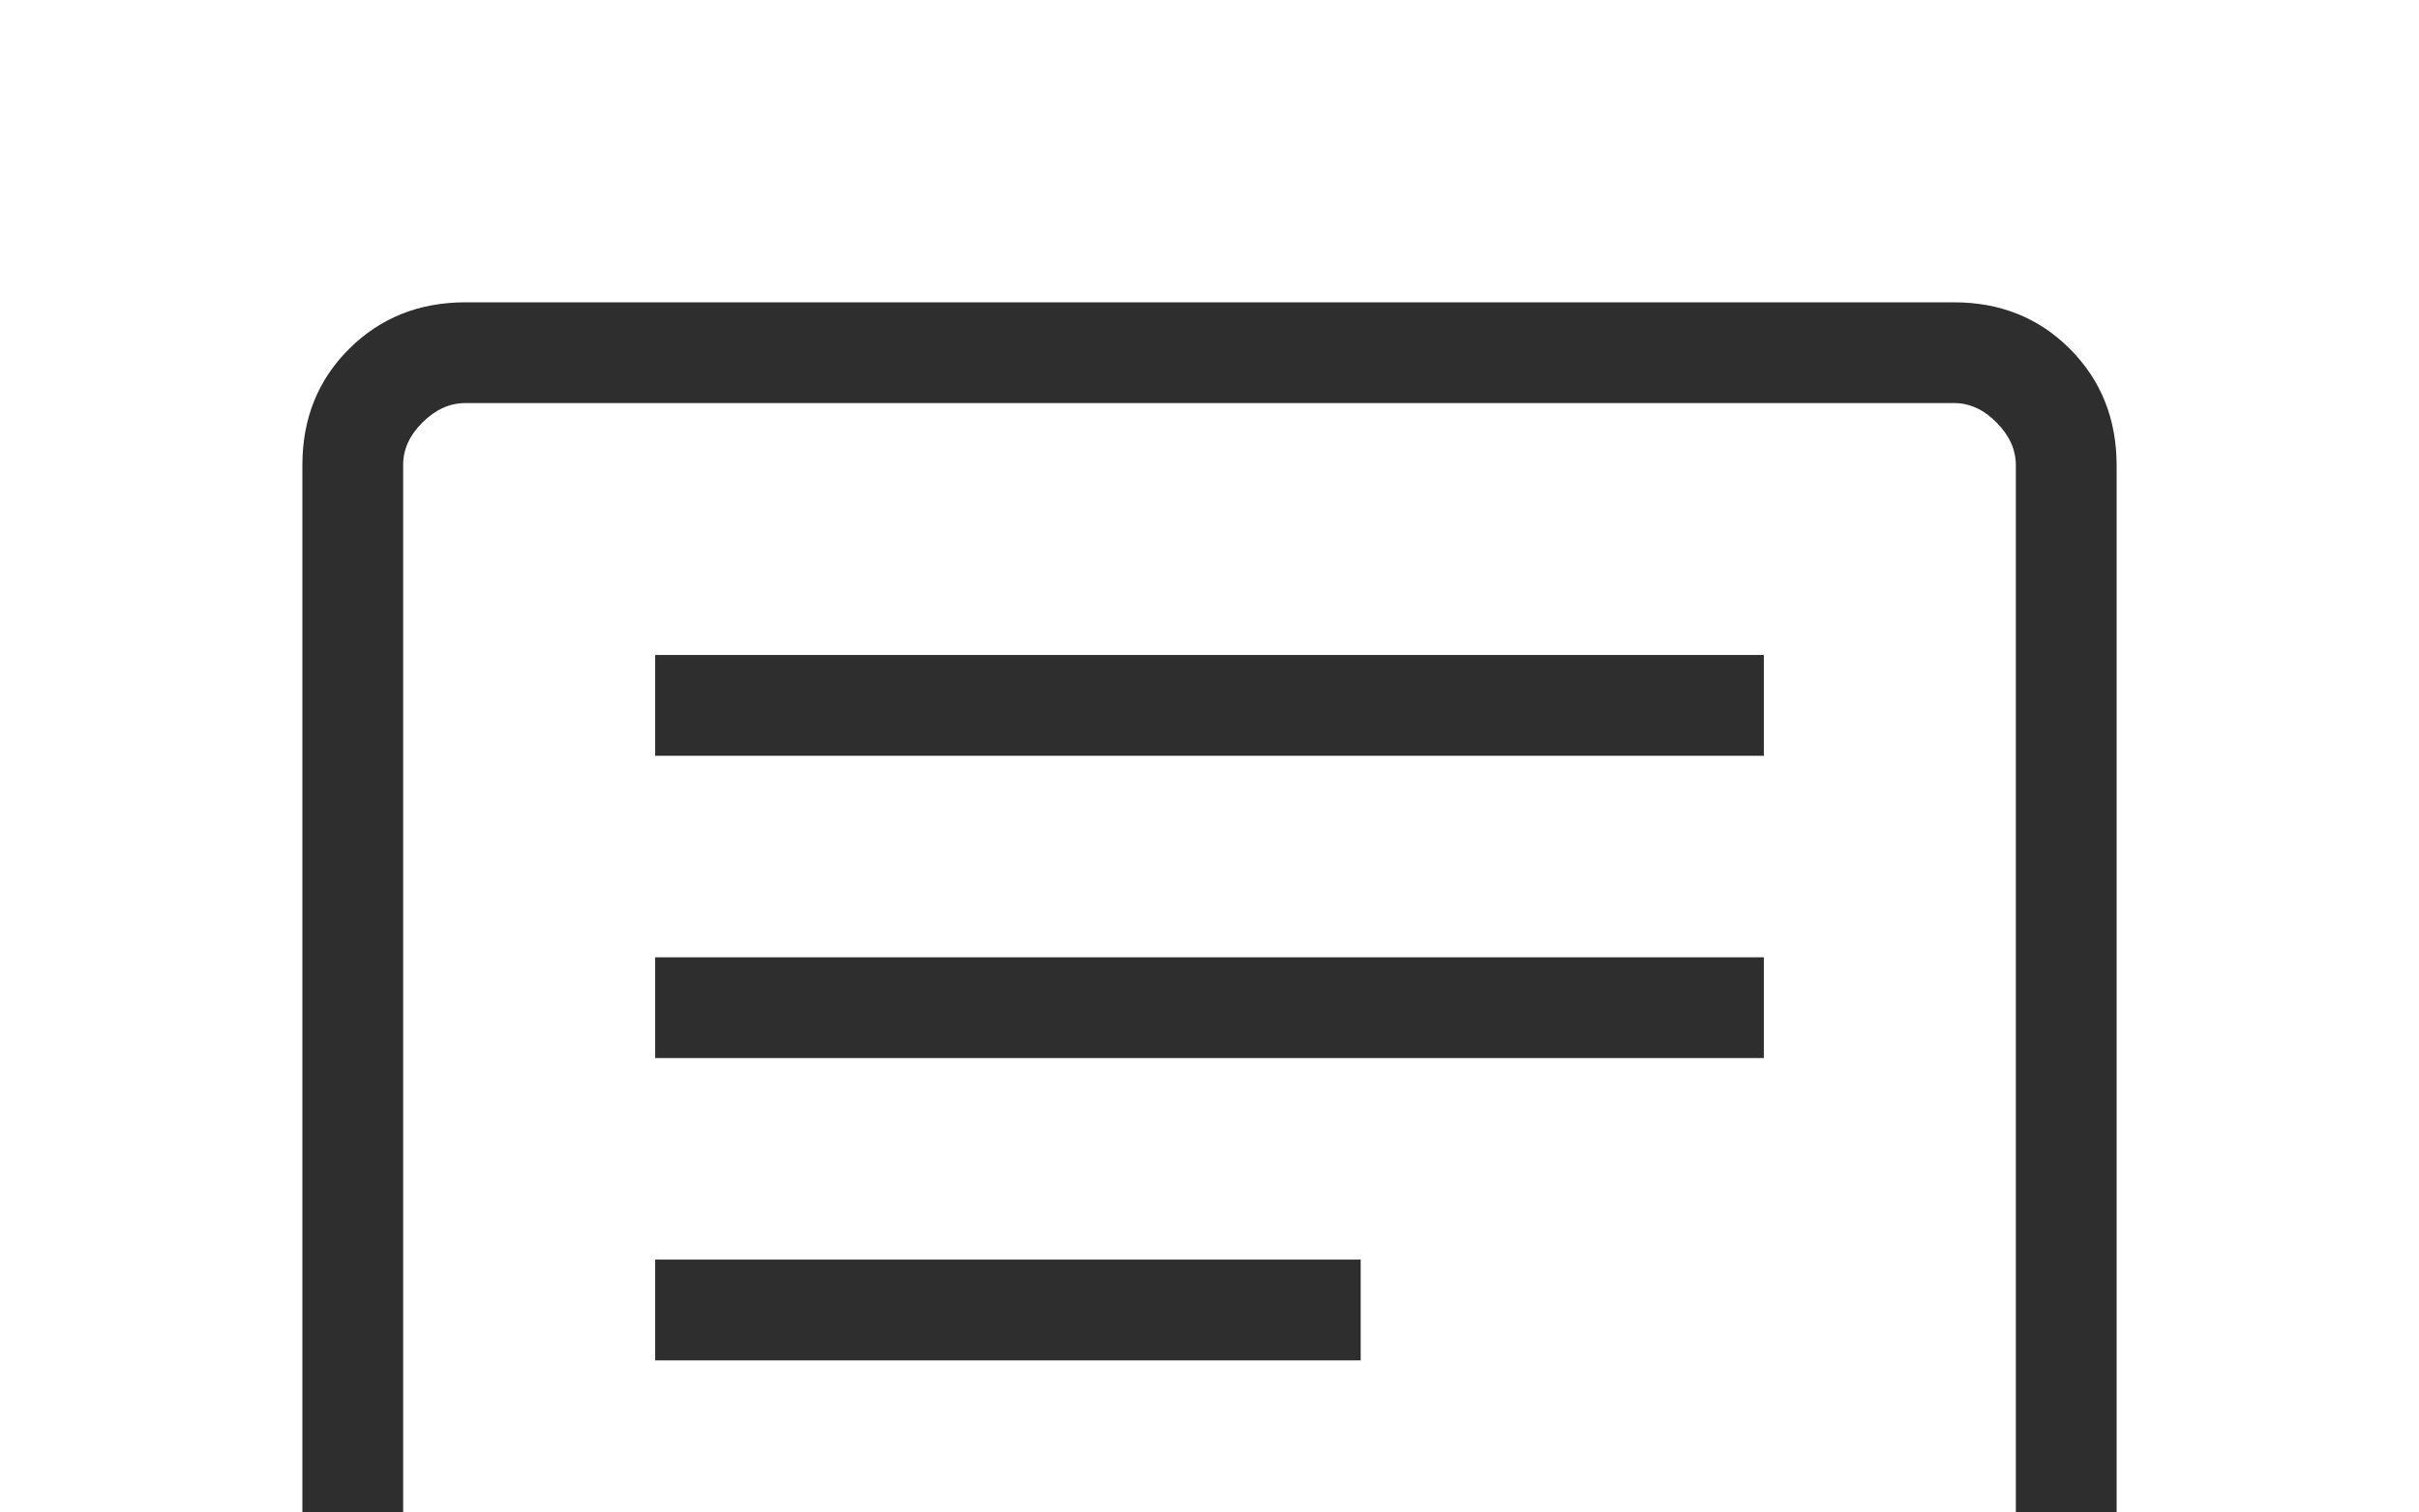
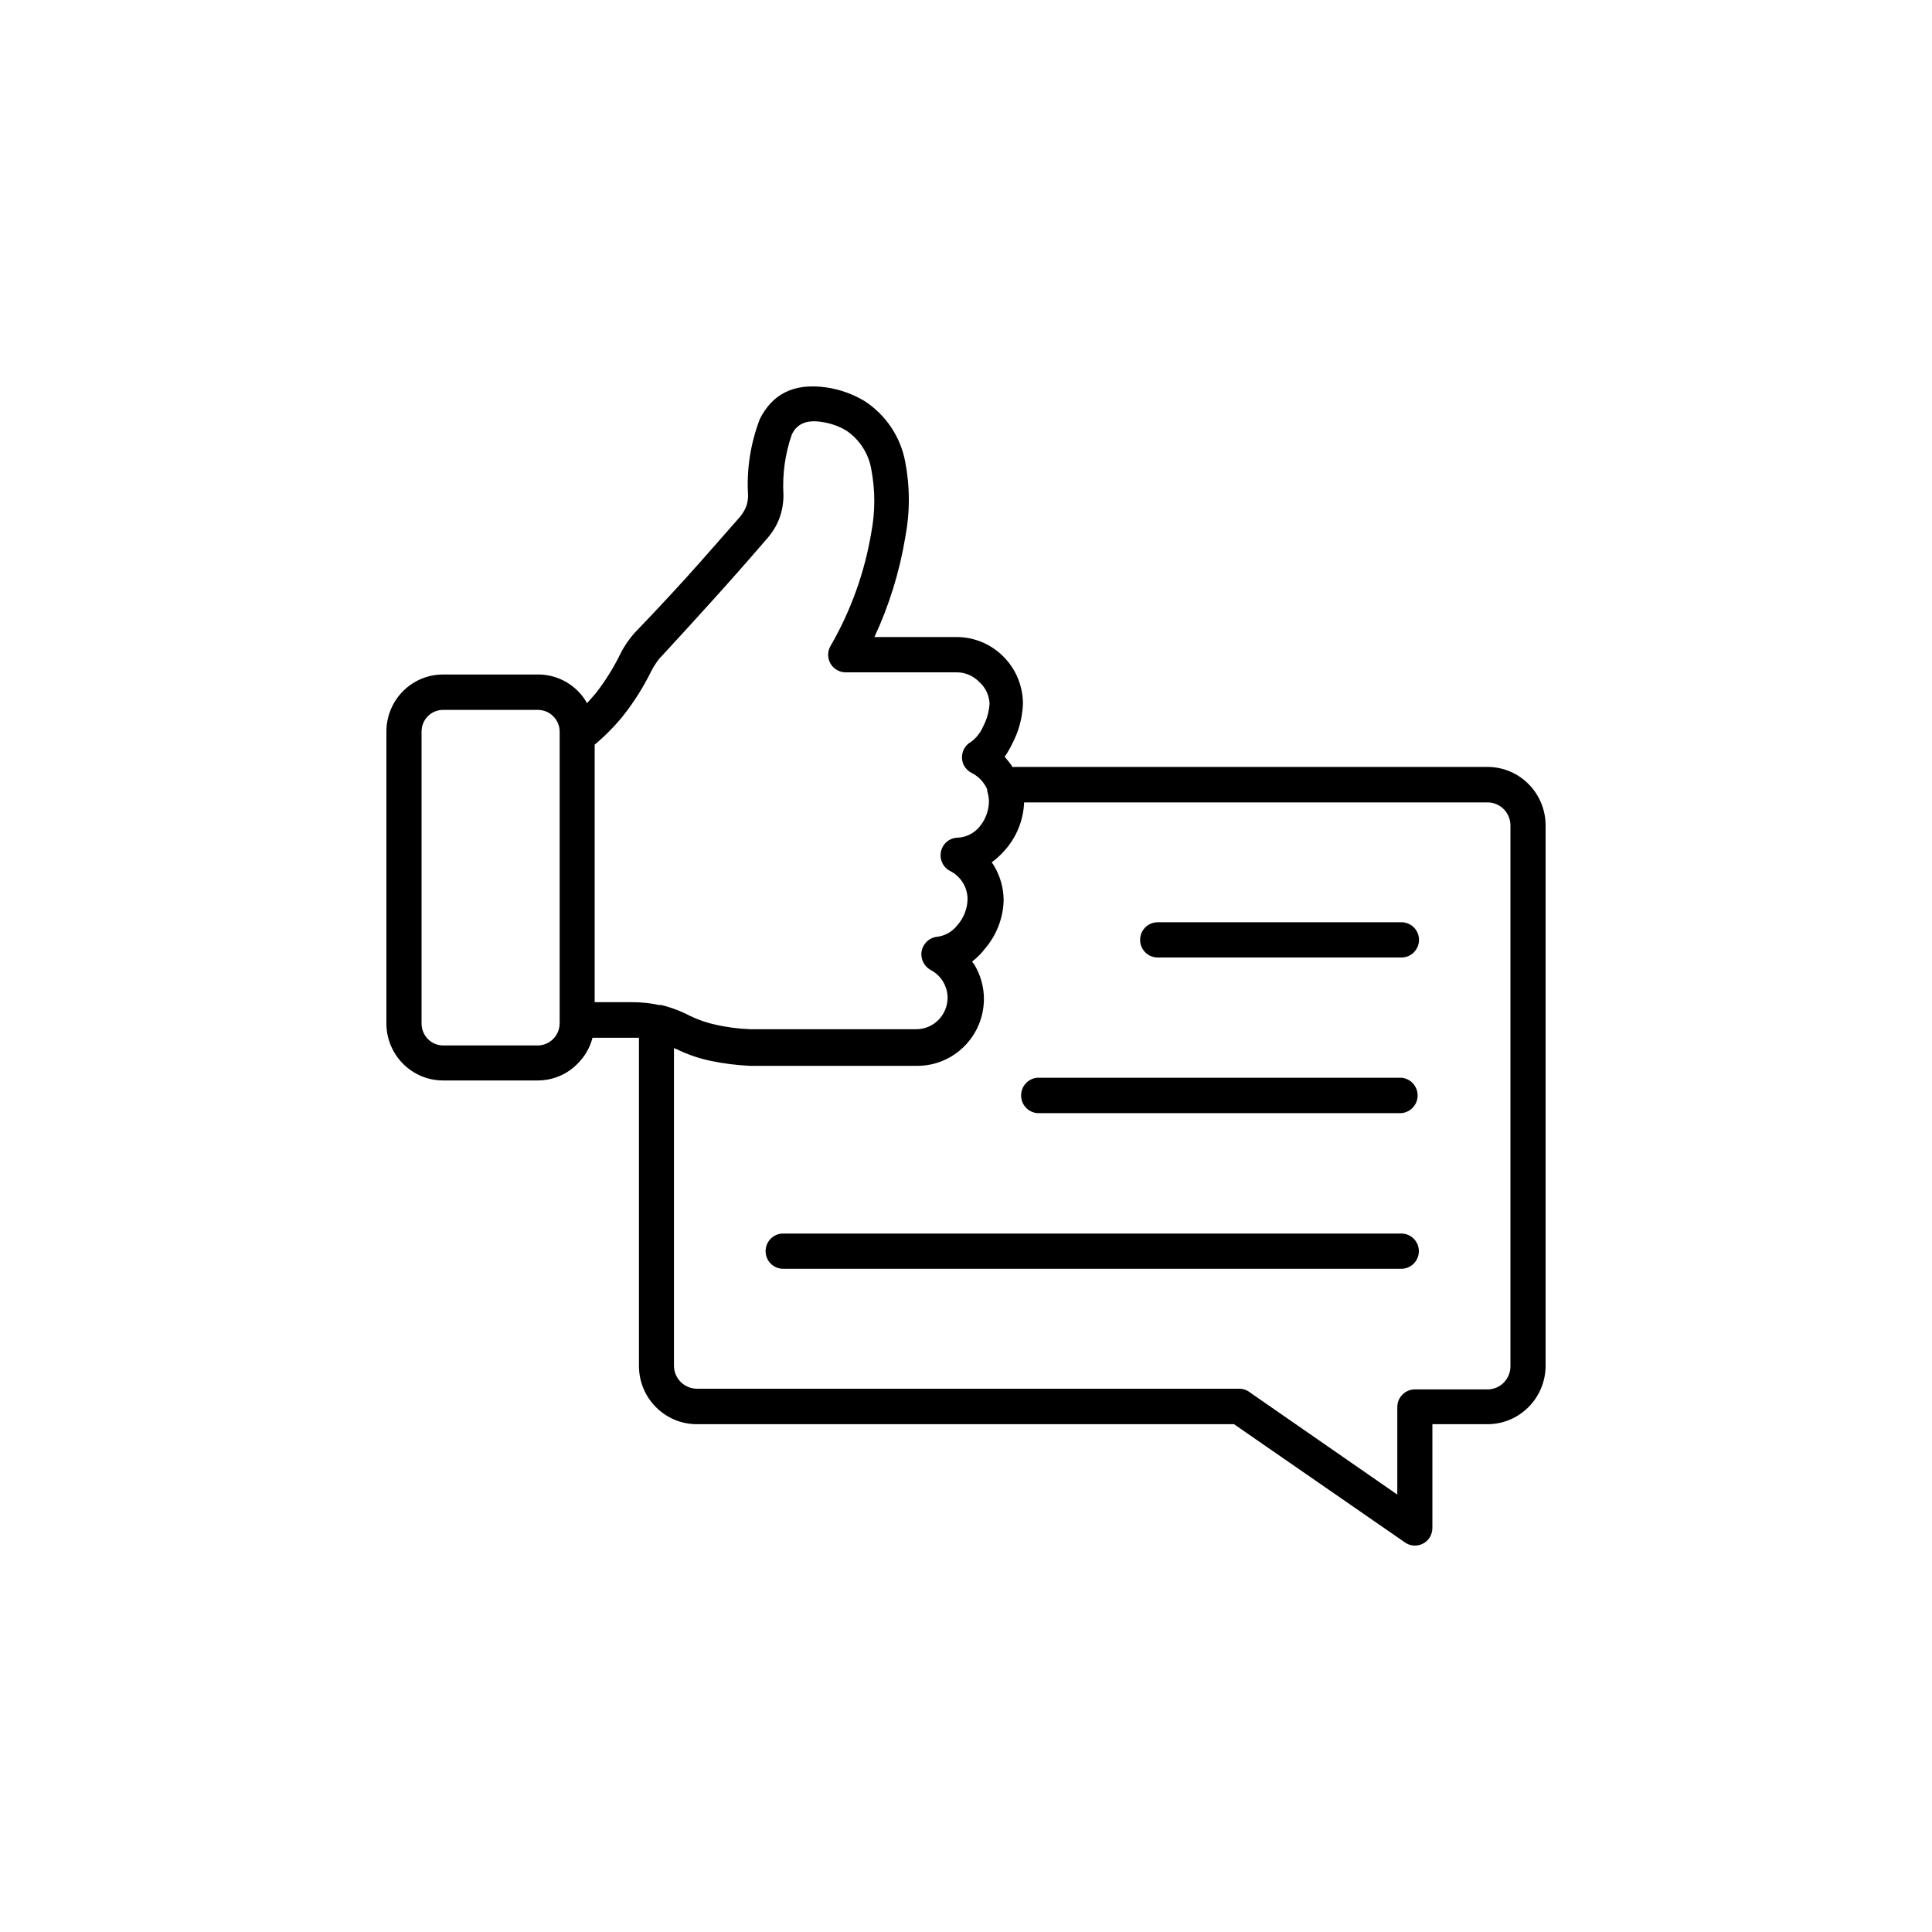
- <svg xmlns="http://www.w3.org/2000/svg" width="24" height="15" viewBox="0 0 24 15" fill="none">
-   <path d="M6.5 13.5H13.5V12.5H6.5V13.5ZM6.5 10.5H17.5V9.5H6.5V10.5ZM6.5 7.5H17.5V6.5H6.5V7.5ZM3 20.077V4.616C3 4.155 3.154 3.771 3.463 3.463C3.772 3.155 4.156 3.001 4.615 3H19.385C19.845 3 20.229 3.154 20.537 3.463C20.845 3.772 20.999 4.156 21 4.616V15.385C21 15.845 20.846 16.229 20.537 16.538C20.228 16.847 19.844 17.001 19.385 17H6.077L3 20.077ZM5.65 16H19.385C19.538 16 19.679 15.936 19.808 15.808C19.937 15.68 20.001 15.539 20 15.385V4.615C20 4.462 19.936 4.321 19.808 4.192C19.68 4.063 19.539 3.999 19.385 4H4.615C4.462 4 4.321 4.064 4.192 4.192C4.063 4.32 3.999 4.461 4 4.615V17.645L5.65 16Z" fill="#2E2E2E" />
+ <svg xmlns="http://www.w3.org/2000/svg" width="25" height="25" viewBox="0 0 25 25" fill="none">
+   <path fill-rule="evenodd" clip-rule="evenodd" d="M6.964 9.186H5.733C5.579 9.186 5.455 9.311 5.455 9.467V13.247C5.456 13.322 5.485 13.392 5.536 13.444C5.588 13.498 5.66 13.528 5.733 13.528H6.964C7.116 13.524 7.238 13.401 7.242 13.247V9.467C7.242 9.392 7.212 9.321 7.158 9.268C7.107 9.216 7.036 9.187 6.964 9.186ZM13.117 9.924H19.252C19.664 9.926 19.998 10.263 20 10.678V17.675C19.998 18.09 19.664 18.427 19.252 18.429H18.535V19.771C18.535 19.818 18.521 19.864 18.495 19.902C18.424 20.005 18.283 20.031 18.18 19.959L15.968 18.429H9.015C8.602 18.428 8.268 18.09 8.268 17.675V13.429H8.158H7.667C7.634 13.556 7.567 13.672 7.473 13.765C7.337 13.904 7.151 13.982 6.956 13.981H5.733C5.33 13.981 5.003 13.653 5 13.248V9.467C5 9.058 5.328 8.728 5.733 8.728H6.964C7.158 8.728 7.343 8.806 7.48 8.944C7.526 8.99 7.565 9.043 7.596 9.099C7.635 9.057 7.673 9.013 7.71 8.97H7.71C7.832 8.813 7.937 8.645 8.025 8.466C8.054 8.408 8.087 8.352 8.125 8.299C8.164 8.244 8.207 8.193 8.253 8.146C8.447 7.945 8.657 7.72 8.88 7.475C9.103 7.229 9.333 6.962 9.577 6.686C9.609 6.647 9.636 6.603 9.655 6.556C9.672 6.509 9.68 6.46 9.68 6.41C9.659 6.073 9.712 5.735 9.833 5.42C9.988 5.116 10.25 4.949 10.698 5.014C10.872 5.04 11.038 5.1 11.188 5.19C11.462 5.368 11.652 5.651 11.713 5.973C11.776 6.298 11.776 6.633 11.713 6.959C11.639 7.403 11.505 7.835 11.315 8.243H12.378C12.852 8.244 13.236 8.63 13.237 9.108C13.23 9.288 13.182 9.465 13.098 9.624C13.07 9.683 13.038 9.739 13 9.792C13.038 9.835 13.073 9.88 13.105 9.928L13.117 9.924ZM8.721 13.556V17.675C8.723 17.837 8.854 17.968 9.015 17.97H16.036C16.089 17.97 16.14 17.989 16.18 18.022L18.081 19.34V18.207C18.081 18.081 18.183 17.979 18.308 17.979H19.252C19.413 17.977 19.543 17.846 19.545 17.683V10.678C19.543 10.516 19.413 10.385 19.252 10.383H13.252C13.243 10.613 13.154 10.834 13 11.005C12.95 11.062 12.894 11.114 12.833 11.158L12.858 11.195C12.941 11.331 12.986 11.487 12.987 11.647C12.982 11.877 12.897 12.098 12.748 12.273C12.7 12.336 12.645 12.392 12.581 12.441C12.581 12.454 12.6 12.467 12.606 12.48H12.607C12.688 12.615 12.732 12.77 12.732 12.927C12.73 13.404 12.347 13.79 11.873 13.792H9.706C9.533 13.784 9.359 13.762 9.188 13.726C9.035 13.693 8.886 13.641 8.745 13.571H8.732L8.721 13.556ZM8.538 13.004H8.553C8.685 13.036 8.812 13.084 8.932 13.147C9.038 13.198 9.15 13.236 9.265 13.261C9.41 13.293 9.558 13.312 9.706 13.318H11.857C11.963 13.318 12.066 13.276 12.142 13.199C12.218 13.123 12.261 13.02 12.262 12.912C12.262 12.838 12.241 12.766 12.203 12.702C12.166 12.641 12.114 12.591 12.051 12.556C11.979 12.52 11.93 12.448 11.923 12.366C11.918 12.306 11.938 12.246 11.978 12.2C12.017 12.154 12.073 12.126 12.133 12.121C12.235 12.107 12.327 12.052 12.39 11.97C12.471 11.877 12.518 11.759 12.52 11.635C12.52 11.56 12.499 11.487 12.46 11.423C12.421 11.36 12.367 11.308 12.301 11.274C12.208 11.23 12.155 11.127 12.175 11.024C12.195 10.921 12.281 10.845 12.385 10.84C12.493 10.837 12.596 10.789 12.667 10.707C12.749 10.614 12.795 10.495 12.797 10.371C12.796 10.326 12.789 10.281 12.775 10.238C12.774 10.231 12.774 10.224 12.775 10.217C12.767 10.195 12.756 10.175 12.743 10.156C12.702 10.091 12.645 10.038 12.577 10.004C12.534 9.983 12.498 9.949 12.475 9.908C12.416 9.797 12.457 9.659 12.566 9.599C12.633 9.549 12.685 9.484 12.718 9.408C12.769 9.313 12.799 9.208 12.805 9.1C12.798 8.992 12.749 8.891 12.667 8.82C12.591 8.744 12.489 8.7 12.381 8.7H10.943C10.861 8.7 10.784 8.655 10.744 8.582C10.704 8.51 10.707 8.42 10.752 8.35C11.012 7.899 11.189 7.404 11.275 6.888C11.326 6.62 11.326 6.345 11.275 6.076C11.241 5.871 11.124 5.689 10.953 5.573C10.855 5.514 10.746 5.476 10.633 5.46C10.425 5.427 10.31 5.493 10.249 5.617H10.248C10.159 5.87 10.122 6.138 10.138 6.407C10.138 6.511 10.12 6.615 10.083 6.713C10.045 6.811 9.988 6.901 9.917 6.979C9.667 7.27 9.432 7.535 9.215 7.775C8.998 8.015 8.783 8.251 8.578 8.473C8.547 8.503 8.519 8.537 8.495 8.572C8.47 8.607 8.448 8.644 8.428 8.683C8.327 8.889 8.204 9.084 8.062 9.264C7.952 9.399 7.829 9.524 7.695 9.636V12.968H8.167C8.294 12.967 8.422 12.981 8.547 13.008L8.538 13.004ZM14.98 12.39H18.135C18.26 12.39 18.362 12.288 18.362 12.162C18.362 12.036 18.26 11.934 18.135 11.934H14.98C14.855 11.934 14.753 12.036 14.753 12.162C14.753 12.288 14.855 12.39 14.98 12.39ZM13.421 14.404H18.135C18.253 14.393 18.344 14.294 18.344 14.175C18.344 14.056 18.253 13.956 18.135 13.946H13.422C13.303 13.956 13.213 14.056 13.213 14.175C13.213 14.294 13.303 14.393 13.422 14.404H13.421ZM10.133 16.418H18.133C18.258 16.418 18.36 16.316 18.36 16.19C18.36 16.064 18.258 15.962 18.133 15.962H10.133C10.008 15.962 9.907 16.064 9.907 16.19C9.907 16.316 10.008 16.418 10.133 16.418H10.133Z" fill="black" />
</svg>
